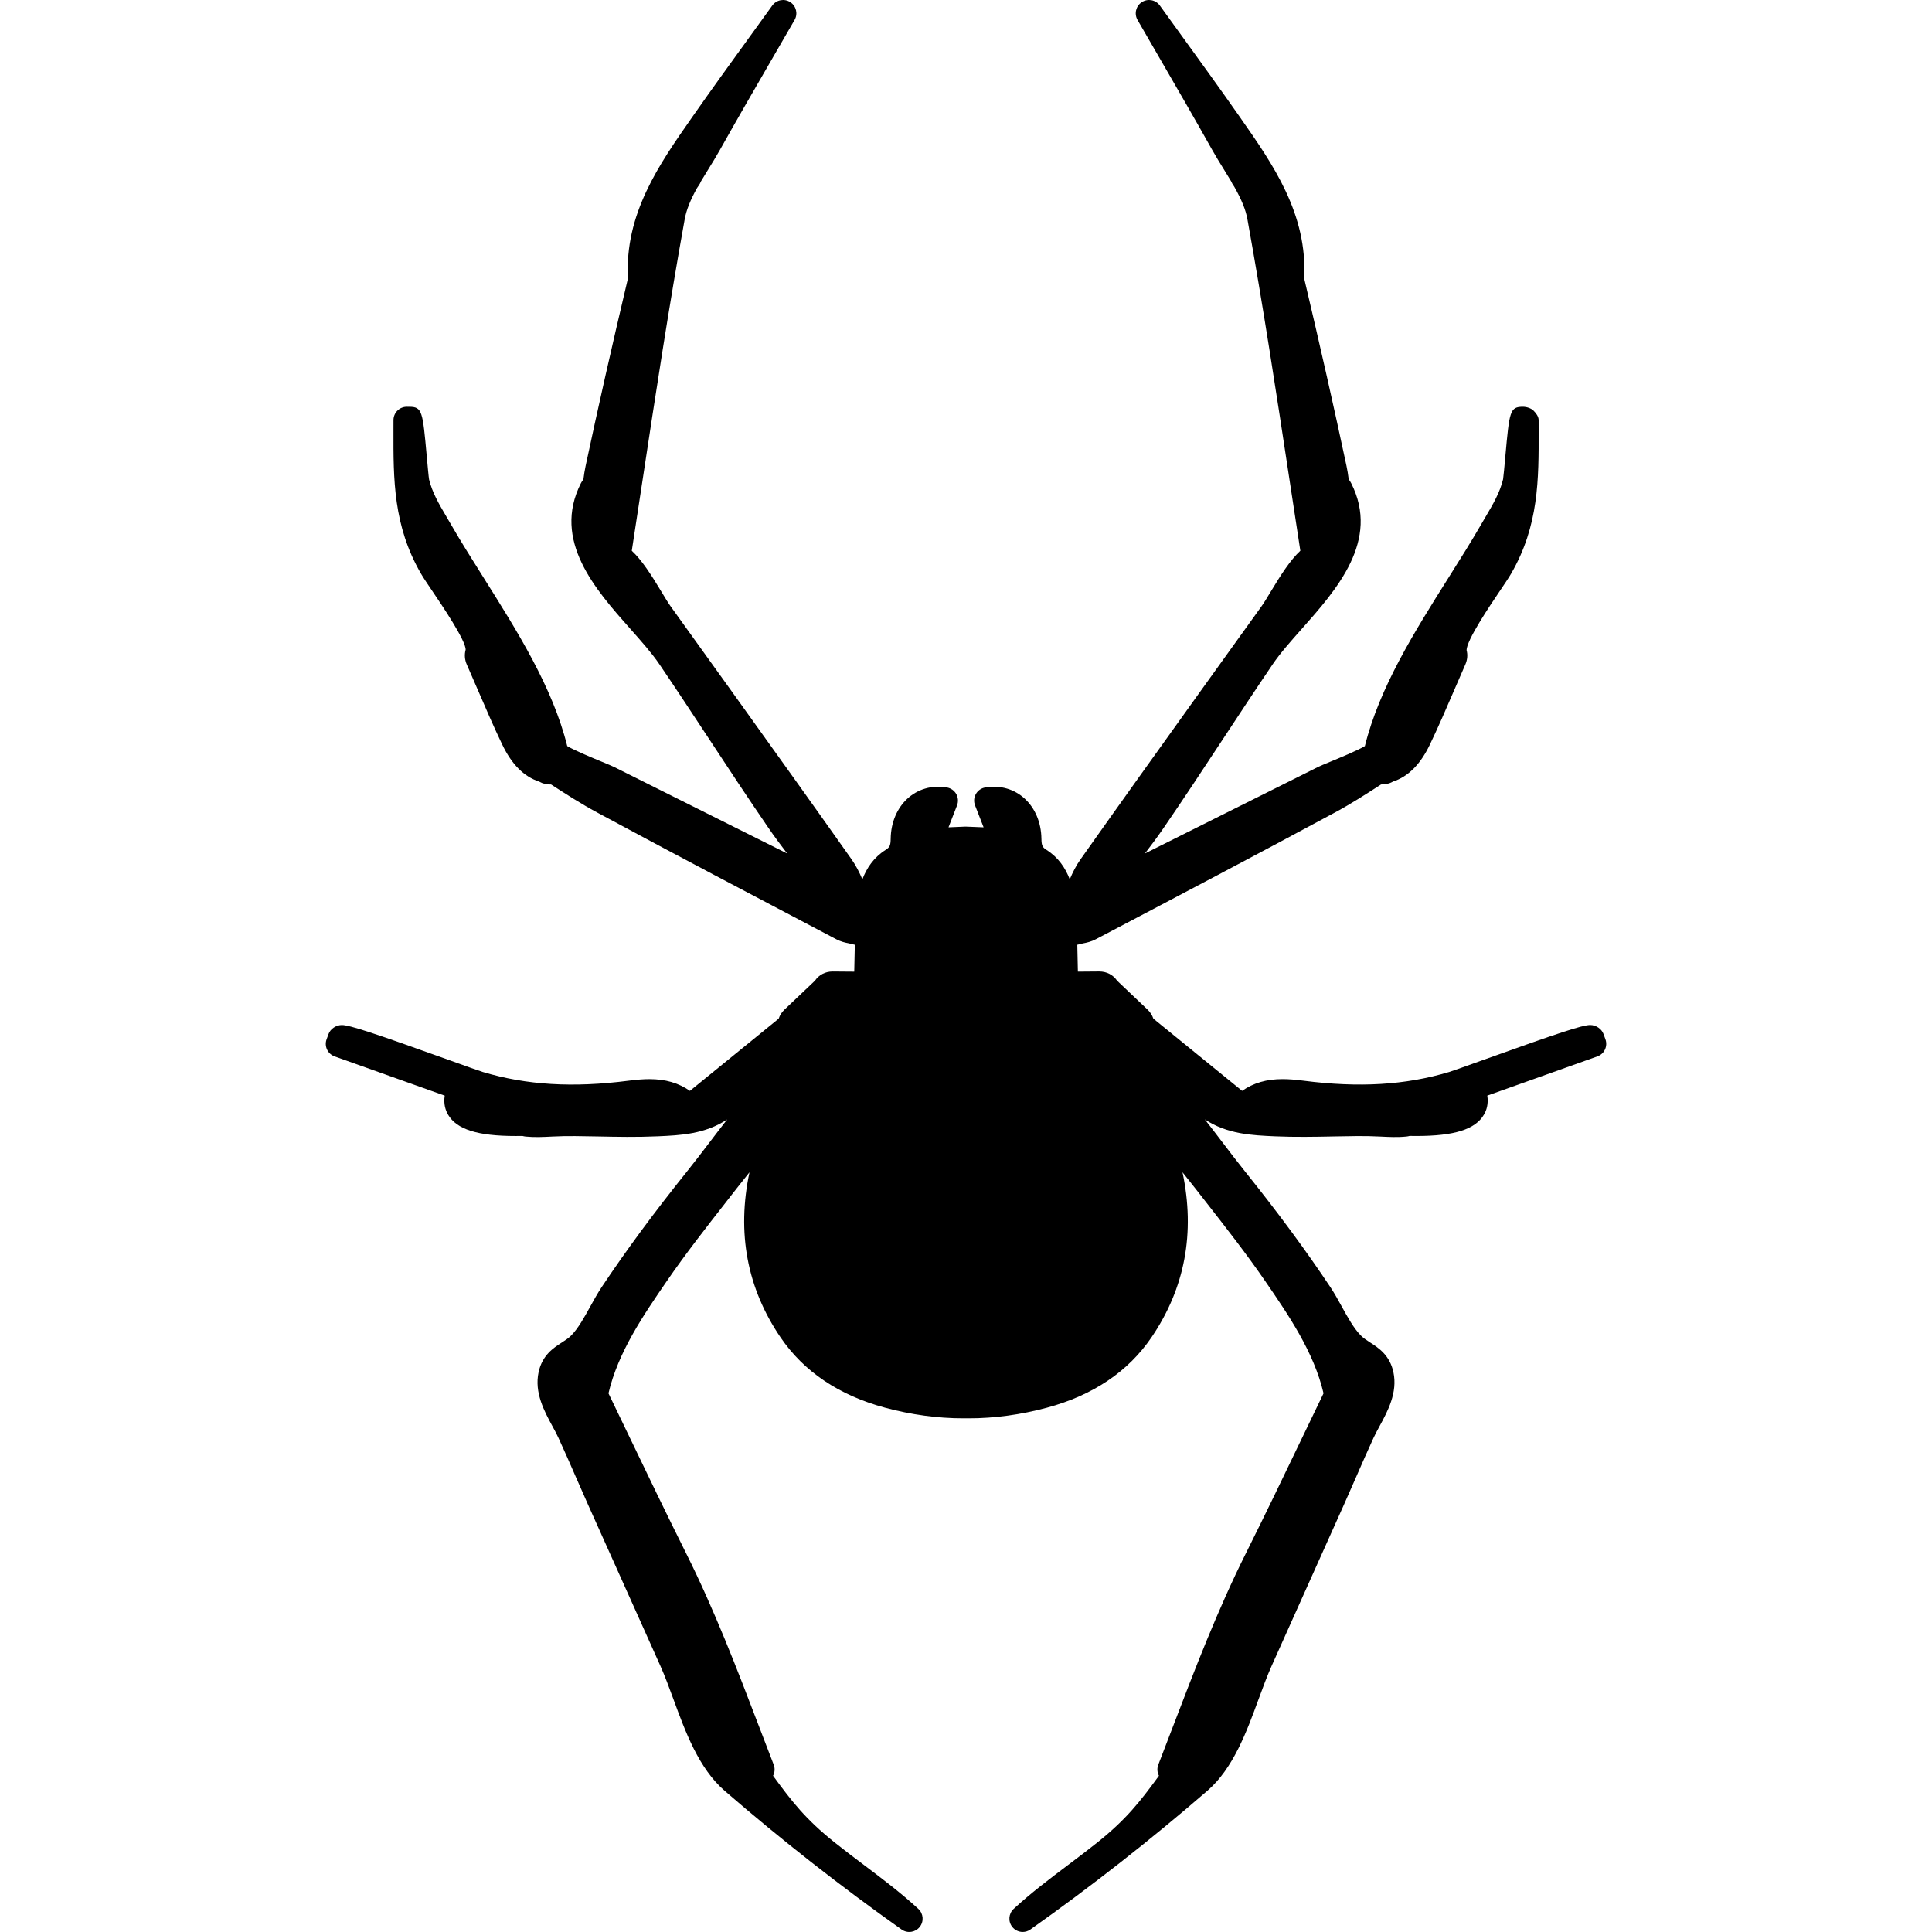
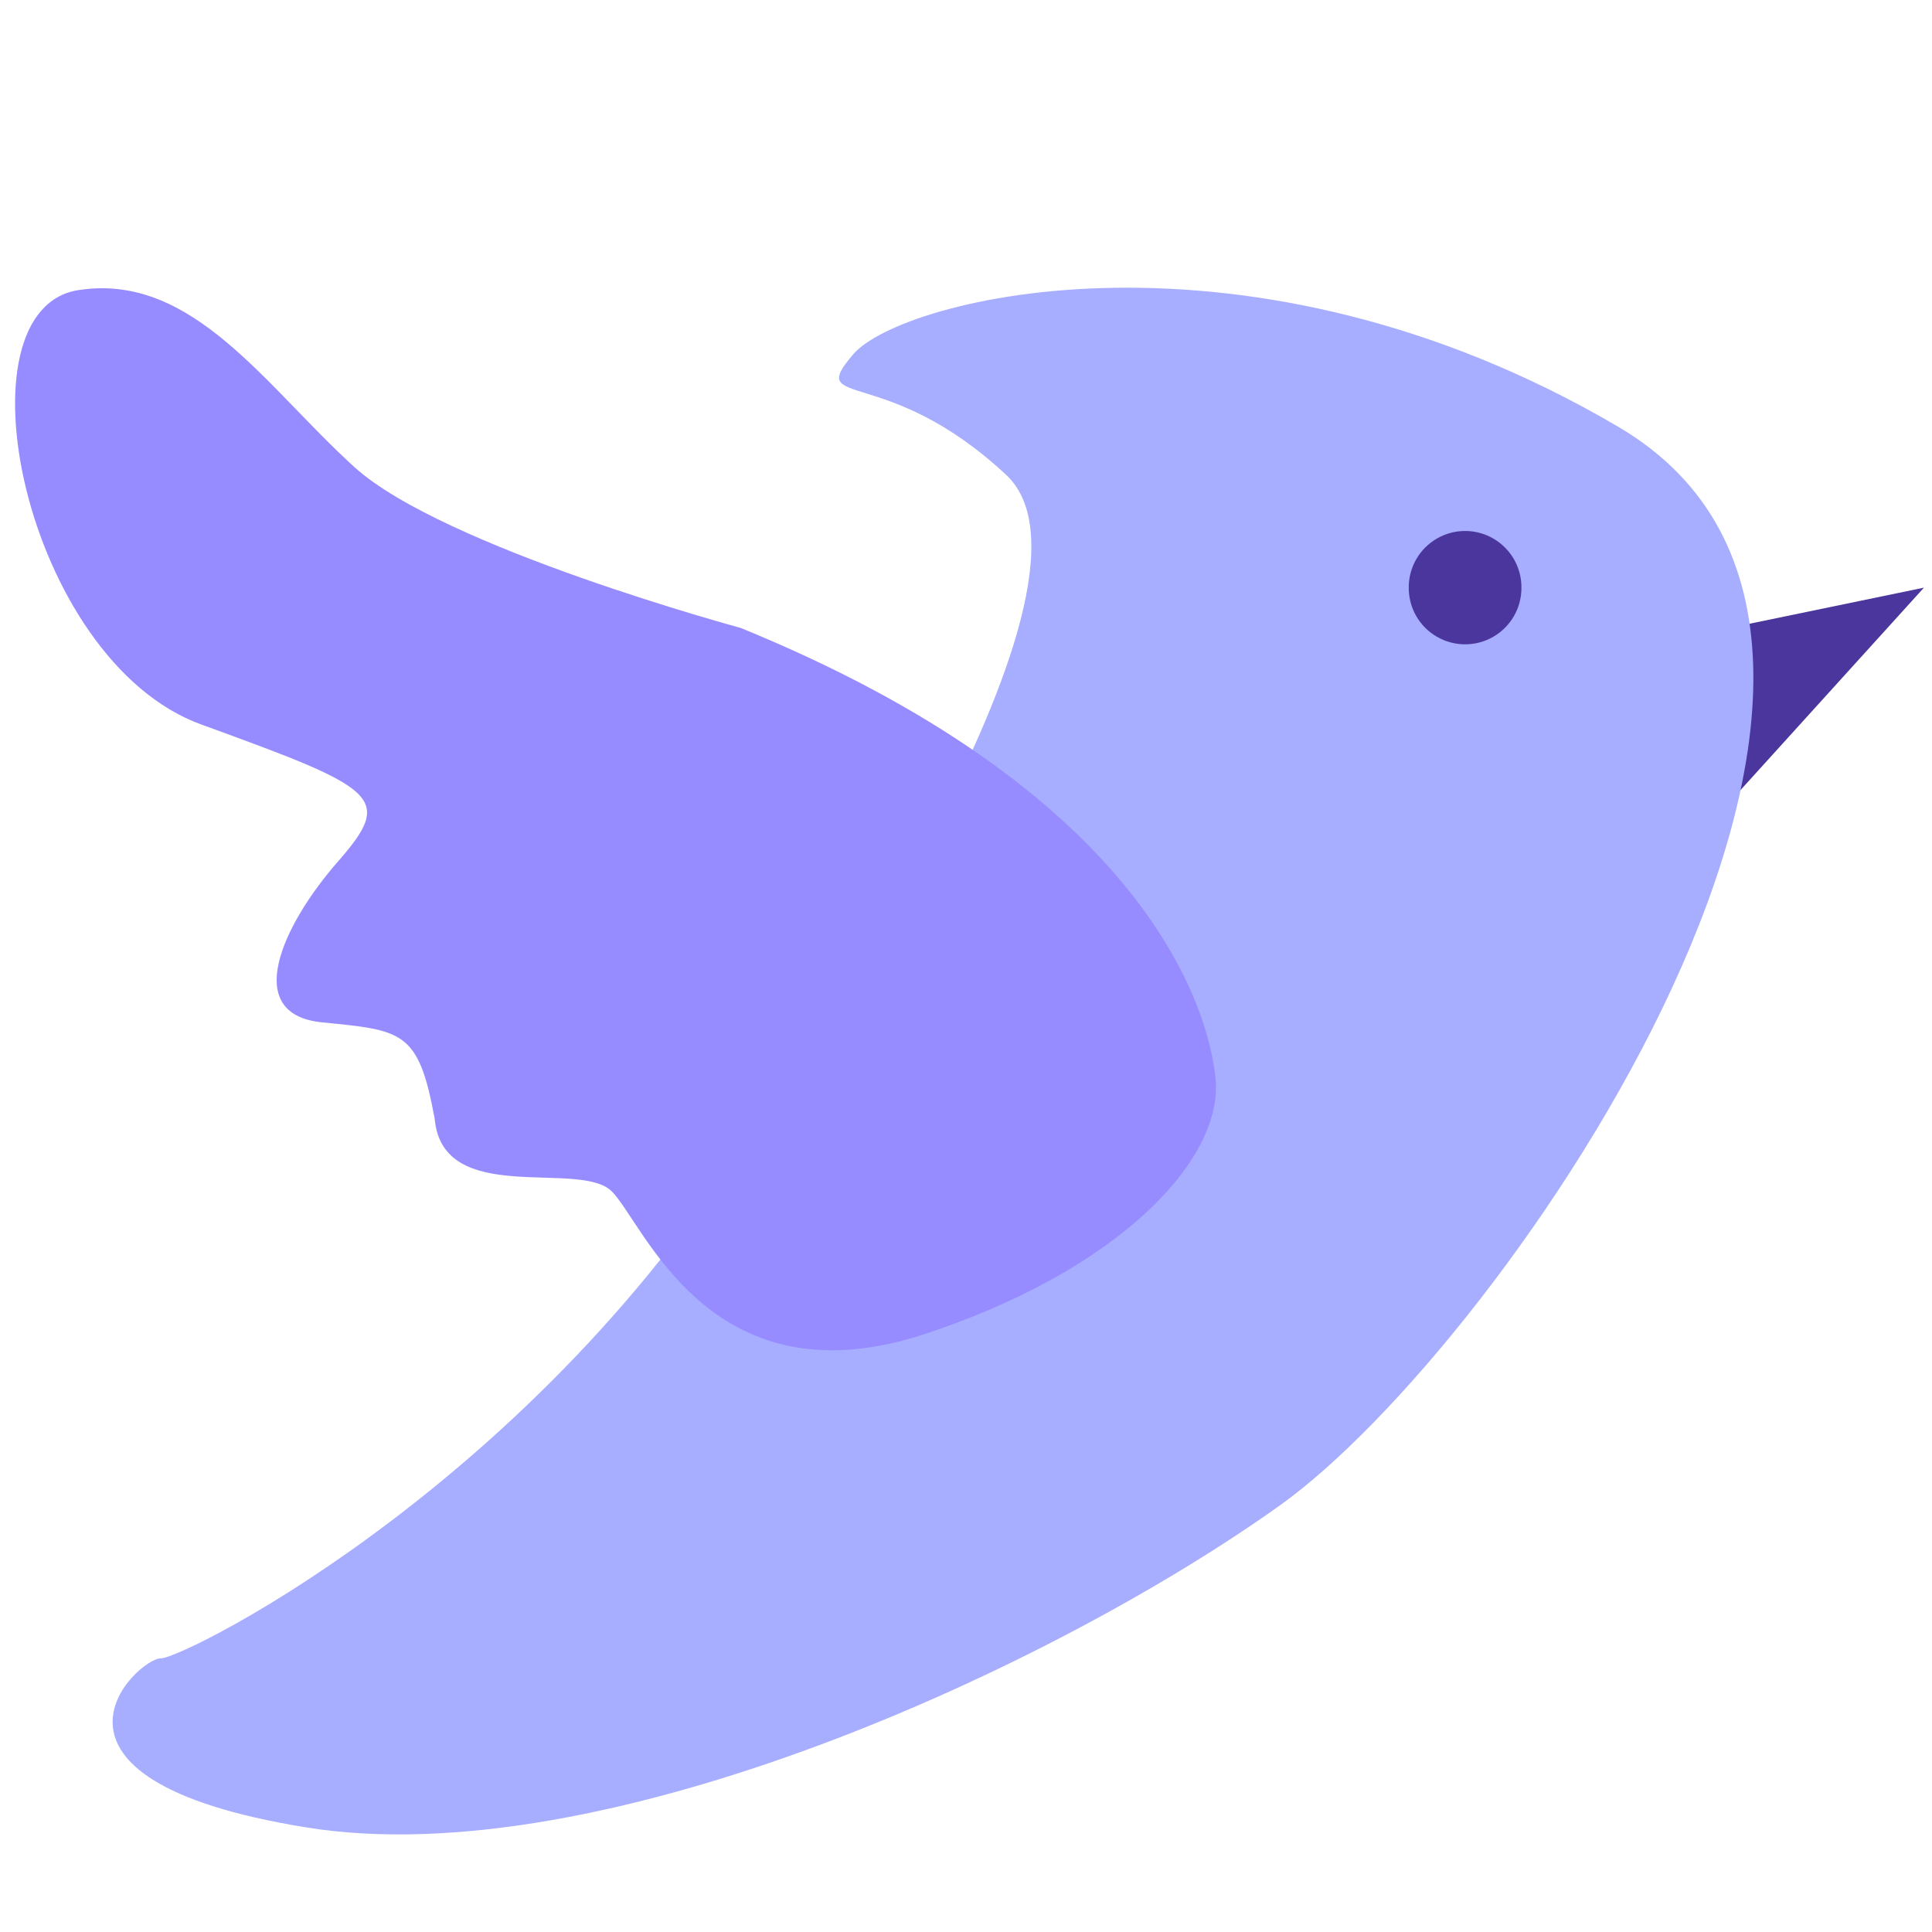
- <svg xmlns="http://www.w3.org/2000/svg" version="1.1" id="Capa_1" x="0px" y="0px" width="592.574px" height="592.573px" viewBox="0 0 592.574 592.573" style="enable-background:new 0 0 592.574 592.573;" xml:space="preserve">
-   <g>
-     <g>
-       <path d="M261.98,298.023l-6.597-0.054c-2.252,0-4.227,1.041-5.431,2.824l-9.359,8.89c-0.824,0.783-1.424,1.73-1.759,2.75    l-27.229,22.154c-3.48-2.443-7.499-3.599-12.399-3.599c-1.828,0-3.802,0.147-6.406,0.481c-17.107,2.199-31.245,1.343-44.684-2.664    c-1.028-0.306-5.255-1.823-10.147-3.586c-23.668-8.503-30.792-10.828-33.129-10.828c-1.713,0-3.484,1.142-4.076,2.758    l-0.595,1.624c-0.372,1.02-0.318,2.146,0.143,3.133s1.297,1.742,2.321,2.109l33.771,12.032c-0.408,2.559,0.249,4.509,1.04,5.854    c2.668,4.513,9.058,6.528,20.718,6.528c0.698,0,1.383-0.008,2.061-0.021c0.339,0.09,0.673,0.155,1.012,0.191    c2.709,0.273,5.451,0.135,8.205-0.008c4.537-0.24,9.225-0.114,13.88-0.028c6.067,0.122,11.758,0.249,18.47-0.045    c6.818-0.302,14.423-0.637,21.261-5.186c-1.853,2.362-3.656,4.725-5.414,7.038c-2.293,3.011-4.558,5.985-6.826,8.812    c-10.167,12.677-18.768,24.333-26.292,35.627c-1.224,1.84-2.366,3.908-3.468,5.907c-1.824,3.309-3.709,6.724-5.871,8.919    c-0.804,0.812-1.812,1.461-2.881,2.15c-2.529,1.632-5.989,3.868-7.107,9.09c-1.342,6.268,1.754,11.971,4.239,16.549    c0.661,1.22,1.31,2.403,1.84,3.558c1.844,3.99,3.606,8.033,5.369,12.073c1.228,2.818,2.46,5.643,3.717,8.441l8.479,18.886    c4.582,10.2,9.16,20.396,13.725,30.604c1.403,3.138,2.681,6.622,4.035,10.31c3.627,9.895,7.735,21.106,15.639,27.948    c17.34,15.015,35.61,29.335,54.312,42.575c1.755,1.244,4.174,0.905,5.524-0.764c1.354-1.672,1.179-4.108-0.4-5.564    c-5.288-4.884-11.118-9.278-16.756-13.525c-3.044-2.293-6.083-4.582-9.025-6.94c-8.723-6.993-12.909-12.325-18.78-20.375    c0.016-0.037,0.037-0.069,0.053-0.103c0.506-1.023,0.559-2.211,0.146-3.28c-1.481-3.822-2.938-7.634-4.394-11.444    c-6.744-17.646-13.717-35.896-22.485-53.432c-5.887-11.774-11.697-23.859-17.312-35.549c-2.162-4.496-4.321-8.992-6.491-13.484    c2.942-12.664,10.849-24.17,17.85-34.361c5.732-8.353,12.13-16.528,18.311-24.436l3.178-4.076c1.29-1.648,2.595-3.292,3.913-4.929    c-3.929,18.54-0.747,35.541,9.499,50.604c7.168,10.539,17.968,17.81,32.101,21.607c8.042,2.158,16.092,3.252,23.929,3.252    l0.833-0.004l0.922,0.004c7.838,0,15.892-1.094,23.93-3.252c14.133-3.798,24.933-11.068,32.105-21.607    c10.24-15.063,13.427-32.064,9.494-50.604c1.321,1.637,2.627,3.28,3.912,4.929l3.183,4.076    c6.182,7.907,12.579,16.083,18.312,24.436c7.001,10.191,14.908,21.697,17.85,34.361c-2.171,4.492-4.333,8.988-6.491,13.484    c-5.614,11.689-11.424,23.774-17.312,35.549c-8.768,17.536-15.74,35.786-22.484,53.432c-1.453,3.811-2.913,7.622-4.395,11.444    c-0.412,1.069-0.359,2.257,0.146,3.28c0.017,0.037,0.033,0.069,0.054,0.103c-5.871,8.05-10.058,13.382-18.78,20.375    c-2.942,2.358-5.981,4.647-9.025,6.94c-5.639,4.247-11.469,8.642-16.757,13.525c-1.578,1.456-1.754,3.893-0.399,5.564    c0.804,0.988,1.979,1.51,3.17,1.51c0.816,0,1.641-0.244,2.354-0.75c18.698-13.236,36.973-27.561,54.312-42.575    c7.899-6.842,12.012-18.054,15.639-27.948c1.354-3.688,2.632-7.177,4.035-10.31c4.562-10.209,9.144-20.404,13.722-30.604    l8.478-18.887c1.257-2.803,2.485-5.622,3.718-8.441c1.762-4.039,3.524-8.082,5.369-12.072c0.53-1.154,1.179-2.338,1.84-3.558    c2.484-4.578,5.577-10.282,4.239-16.549c-1.114-5.218-4.578-7.454-7.107-9.09c-1.069-0.689-2.077-1.339-2.877-2.15    c-2.166-2.191-4.051-5.61-5.871-8.919c-1.102-1.999-2.239-4.067-3.468-5.908c-7.523-11.297-16.124-22.949-26.291-35.626    c-2.269-2.828-4.533-5.802-6.826-8.813c-1.759-2.309-3.562-4.676-5.414-7.042c6.842,4.554,14.483,4.888,21.555,5.202    c6.046,0.266,12.109,0.155,18.176,0.033c4.603-0.086,9.229-0.213,13.881,0.028c2.75,0.143,5.459,0.285,8.229,0.004    c0.33-0.032,0.656-0.094,0.987-0.188c0.677,0.012,1.362,0.021,2.06,0.021c11.661,0,18.051-2.012,20.719-6.528    c0.796-1.342,1.448-3.297,1.04-5.854l33.771-12.032c1.024-0.367,1.86-1.122,2.321-2.109s0.515-2.113,0.143-3.133l-0.596-1.633    c-0.587-1.607-2.357-2.75-4.071-2.75c-2.334,0-9.453,2.326-33.122,10.829c-4.896,1.758-9.122,3.28-10.15,3.586    c-13.448,4.007-27.568,4.863-44.688,2.664c-2.603-0.334-4.578-0.481-6.405-0.481c-4.9,0-8.919,1.155-12.399,3.599l-27.229-22.154    c-0.339-1.02-0.935-1.967-1.763-2.754l-9.359-8.887c-1.208-1.787-3.187-2.823-5.496-2.823l-6.532,0.054v-0.054    c-0.053-2.733-0.102-5.462-0.176-8.192l1.71-0.416c1.175-0.216,2.559-0.535,3.917-1.249l1.946-1.02    c23.48-12.342,47.756-25.104,71.51-37.912c4.88-2.627,9.56-5.646,14.093-8.576c1.261,0.062,2.525-0.228,3.635-0.869    c4.704-1.546,8.417-5.275,11.343-11.375c2.606-5.443,5.026-11.057,7.364-16.483c1.158-2.689,2.317-5.374,3.496-8.05    c0.645-1.457,0.768-3.031,0.396-4.354c-0.123-2.974,7.258-13.88,10.032-17.984c1.562-2.31,2.881-4.268,3.615-5.533    c8.515-14.7,8.482-28.927,8.445-43.986l-0.004-3.125c0-1.081-0.796-2.117-1.562-2.884c-0.768-0.767-2.171-1.191-3.252-1.191    c-4.022,0-4.149,1.424-5.382,15.043c-0.265,2.921-0.592,6.552-0.705,7.177c-0.996,4.104-3.044,7.581-5.419,11.616l-1.31,2.24    c-3.039,5.267-6.405,10.62-9.972,16.283c-10.433,16.573-21.216,33.705-25.691,51.714c-2.154,1.31-8.222,3.814-10.653,4.818    c-1.767,0.726-3.17,1.313-3.777,1.616l-53.032,26.508c1.95-2.534,3.9-5.166,5.74-7.846c6.182-9,12.277-18.262,18.169-27.213    c5.059-7.691,10.122-15.382,15.291-22.999c2.293-3.382,5.5-6.993,8.891-10.816c10.727-12.089,24.076-27.128,15.178-44.692    c-0.216-0.429-0.478-0.833-0.767-1.195c-0.18-1.477-0.404-2.828-0.674-4.097c-3.758-17.65-8.005-36.467-12.982-57.52    c1.036-19.809-9.498-34.876-19.686-49.446l-0.474-0.677c-5.549-7.932-11.229-15.773-16.924-23.64l-7.185-9.938    c-1.27-1.767-3.701-2.232-5.524-1.045c-1.824,1.175-2.407,3.579-1.322,5.463l6.858,11.856    c5.402,9.323,10.796,18.633,16.055,28.021c1.102,1.966,2.313,3.929,3.529,5.892c0.763,1.236,1.526,2.468,2.265,3.708    c0.208,0.514,0.51,1.037,0.987,1.706c2.252,3.99,3.488,7.05,4.007,9.922c4.835,26.749,8.992,54.101,13.007,80.552    c1.073,7.05,2.142,14.101,3.228,21.146c-3.113,2.893-5.978,7.393-9.147,12.656c-1.053,1.746-1.983,3.305-2.767,4.39    l-18.205,25.333c-12.468,17.369-24.912,34.758-37.258,52.208c-1.408,1.982-2.452,4.084-3.351,6.197    c-1.33-3.472-3.459-6.687-7.082-9c-1.253-0.8-1.571-1.245-1.604-3.468c-0.144-10.131-7.716-17.312-17.222-15.712    c-1.212,0.2-2.272,0.935-2.881,2.003c-0.607,1.073-0.702,2.354-0.253,3.5l2.623,6.728l-5.553-0.22l-5.214,0.22l2.624-6.728    c0.444-1.146,0.351-2.432-0.253-3.5c-0.608-1.069-1.668-1.803-2.88-2.003c-9.494-1.607-17.079,5.582-17.222,15.712    c-0.028,2.223-0.351,2.664-1.599,3.468c-3.627,2.313-5.757,5.524-7.087,9c-0.902-2.113-1.946-4.207-3.35-6.193    c-12.346-17.454-24.791-34.843-37.259-52.212l-18.205-25.337c-0.779-1.085-1.713-2.64-2.766-4.386    c-3.17-5.263-6.034-9.764-9.147-12.656c1.085-7.046,2.154-14.096,3.228-21.146c4.015-26.451,8.172-53.807,13.007-80.552    c0.518-2.872,1.758-5.932,3.798-9.592c0.012-0.017,0.429-0.625,0.441-0.641c0.314-0.44,0.567-0.906,0.763-1.403    c0.734-1.241,1.498-2.469,2.256-3.701c1.216-1.962,2.428-3.925,3.529-5.892c5.259-9.388,10.653-18.699,16.055-28.021l6.858-11.856    c1.085-1.885,0.502-4.288-1.322-5.463c-1.824-1.179-4.251-0.718-5.524,1.045l-7.185,9.938    c-5.696,7.866-11.379,15.708-16.924,23.64l-0.474,0.677c-10.192,14.57-20.726,29.637-19.686,49.446    c-4.978,21.049-9.225,39.865-12.982,57.52c-0.269,1.269-0.494,2.62-0.673,4.097c-0.293,0.367-0.551,0.767-0.771,1.195    c-8.898,17.564,4.451,32.603,15.178,44.692c3.395,3.827,6.597,7.434,8.89,10.816c5.169,7.617,10.233,15.308,15.292,22.999    c5.892,8.952,11.987,18.213,18.168,27.213c1.84,2.681,3.79,5.312,5.74,7.846l-53.032-26.508c-0.604-0.298-2.011-0.89-3.774-1.616    c-2.432-1.004-8.499-3.505-10.653-4.818c-4.476-18.009-15.259-35.137-25.692-51.714c-3.566-5.667-6.936-11.016-9.972-16.283    l-1.31-2.24c-2.375-4.031-4.418-7.511-5.398-11.53c-0.134-0.706-0.461-4.337-0.726-7.258c-1.232-13.619-1.359-15.043-5.381-15.043    l-0.734-0.004c-1.082,0-2.122,0.428-2.885,1.195s-1.195,1.803-1.195,2.885l-0.004,3.125c-0.037,15.06-0.073,29.291,8.446,43.987    c0.734,1.269,2.048,3.223,3.615,5.532c2.779,4.104,10.155,15.01,10.074,17.789c-0.412,1.518-0.286,3.093,0.359,4.549    c1.183,2.672,2.338,5.357,3.497,8.05c2.338,5.427,4.757,11.041,7.364,16.479c2.921,6.104,6.638,9.833,11.343,11.379    c1.105,0.641,2.35,0.93,3.635,0.869c4.529,2.929,9.212,5.949,14.088,8.576c23.754,12.807,48.03,25.569,71.51,37.911l1.946,1.024    c1.354,0.71,2.738,1.028,3.705,1.199l1.922,0.461c-0.074,2.726-0.123,5.455-0.176,8.188v0.058H261.98z" />
-     </g>
-   </g>
-   <g>
- </g>
-   <g>
- </g>
-   <g>
- </g>
-   <g>
- </g>
-   <g>
- </g>
-   <g>
- </g>
-   <g>
- </g>
-   <g>
- </g>
-   <g>
- </g>
-   <g>
- </g>
-   <g>
- </g>
-   <g>
- </g>
-   <g>
- </g>
-   <g>
- </g>
-   <g>
- </g>
+ <svg xmlns="http://www.w3.org/2000/svg" t="1601047558763" class="icon" viewBox="0 0 1024 1024" version="1.1" p-id="3467" width="128" height="128">
+   <path d="M896 337.067l123.733-25.6-123.733 136.533z" fill="#4B369D" p-id="3468" />
+   <path d="M409.6 580.267s187.733-268.8 123.733-328.533-106.667-34.133-81.067-64c25.6-29.867 209.067-76.8 405.333 38.4s-59.733 486.4-179.2 571.733-358.4 196.267-516.267 170.667-89.6-89.6-76.8-89.6 209.067-98.133 324.267-298.667z" fill="#A7ADFF" p-id="3469" />
+   <path d="M392.533 332.8s-157.867-42.667-204.8-85.333-85.333-102.4-145.067-93.867C-25.6 162.133 12.8 349.867 106.667 384s102.4 38.4 72.533 72.533-51.2 81.067-8.533 85.333 51.2 4.267 59.733 51.2c4.267 46.933 76.8 21.333 93.867 38.4s51.2 110.933 162.133 76.8c106.667-34.133 162.133-93.867 157.867-136.533s-42.667-153.6-251.733-238.933z" fill="#978CFF" p-id="3470" />
+   <path d="M776.533 311.467m-29.867 0a29.867 29.867 0 1 0 59.733 0 29.867 29.867 0 1 0-59.733 0Z" fill="#4B369D" p-id="3471" />
</svg>
